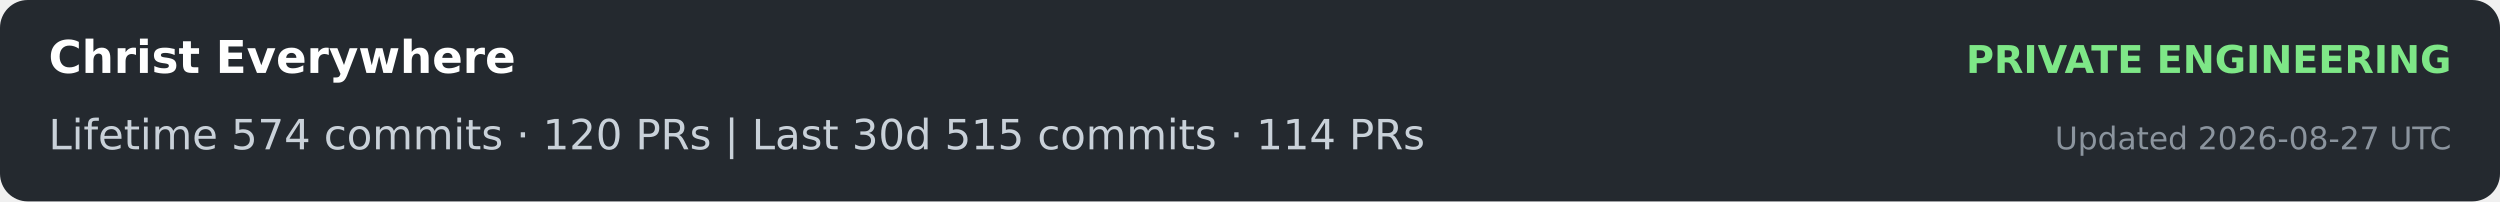
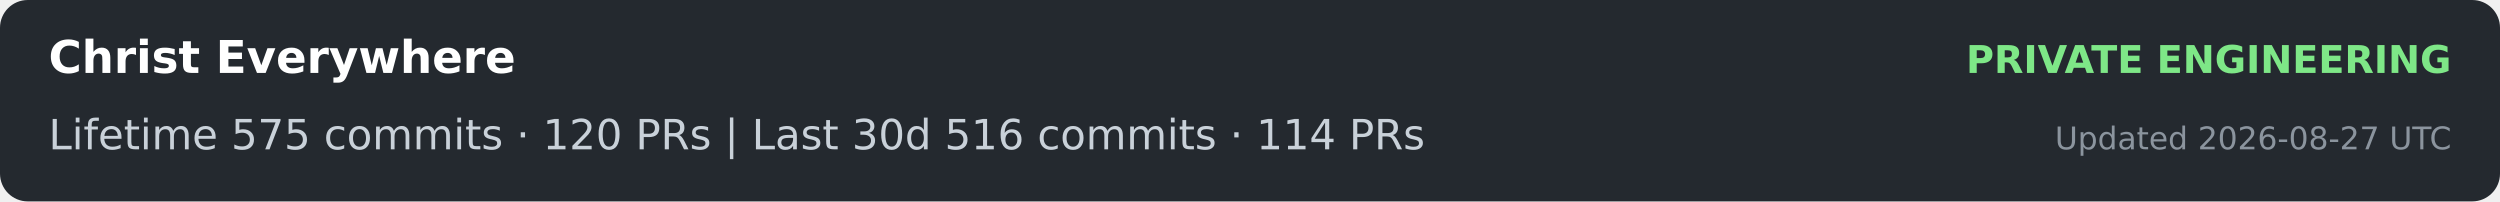
- <svg xmlns="http://www.w3.org/2000/svg" width="720" height="58" role="img" aria-label="Christ Everywhere: lifetime 574 commits and 120 PRs; last 30 days 515 commits and 114 PRs">
+ <svg xmlns="http://www.w3.org/2000/svg" width="720" height="58" role="img" aria-label="Christ Everywhere: lifetime 575 commits and 120 PRs; last 30 days 516 commits and 114 PRs">
  <rect width="720" height="58" rx="8" fill="#24292f" />
  <text x="14" y="21" fill="#ffffff" font-family="Verdana,DejaVu Sans,sans-serif" font-size="13" font-weight="700">Christ Everywhere</text>
  <text x="706" y="21" text-anchor="end" fill="#7ee787" font-family="Verdana,DejaVu Sans,sans-serif" font-size="11" font-weight="700">PRIVATE ENGINEERING</text>
-   <text x="14" y="43" fill="#c9d1d9" font-family="Verdana,DejaVu Sans,sans-serif" font-size="12">Lifetime  574 commits · 120 PRs     |     Last 30d  515 commits · 114 PRs</text>
+   <text x="14" y="43" fill="#c9d1d9" font-family="Verdana,DejaVu Sans,sans-serif" font-size="12">Lifetime  575 commits · 120 PRs     |     Last 30d  516 commits · 114 PRs</text>
  <text x="706" y="43" text-anchor="end" fill="#8b949e" font-family="Verdana,DejaVu Sans,sans-serif" font-size="9">Updated 2026-08-27 UTC</text>
</svg>
